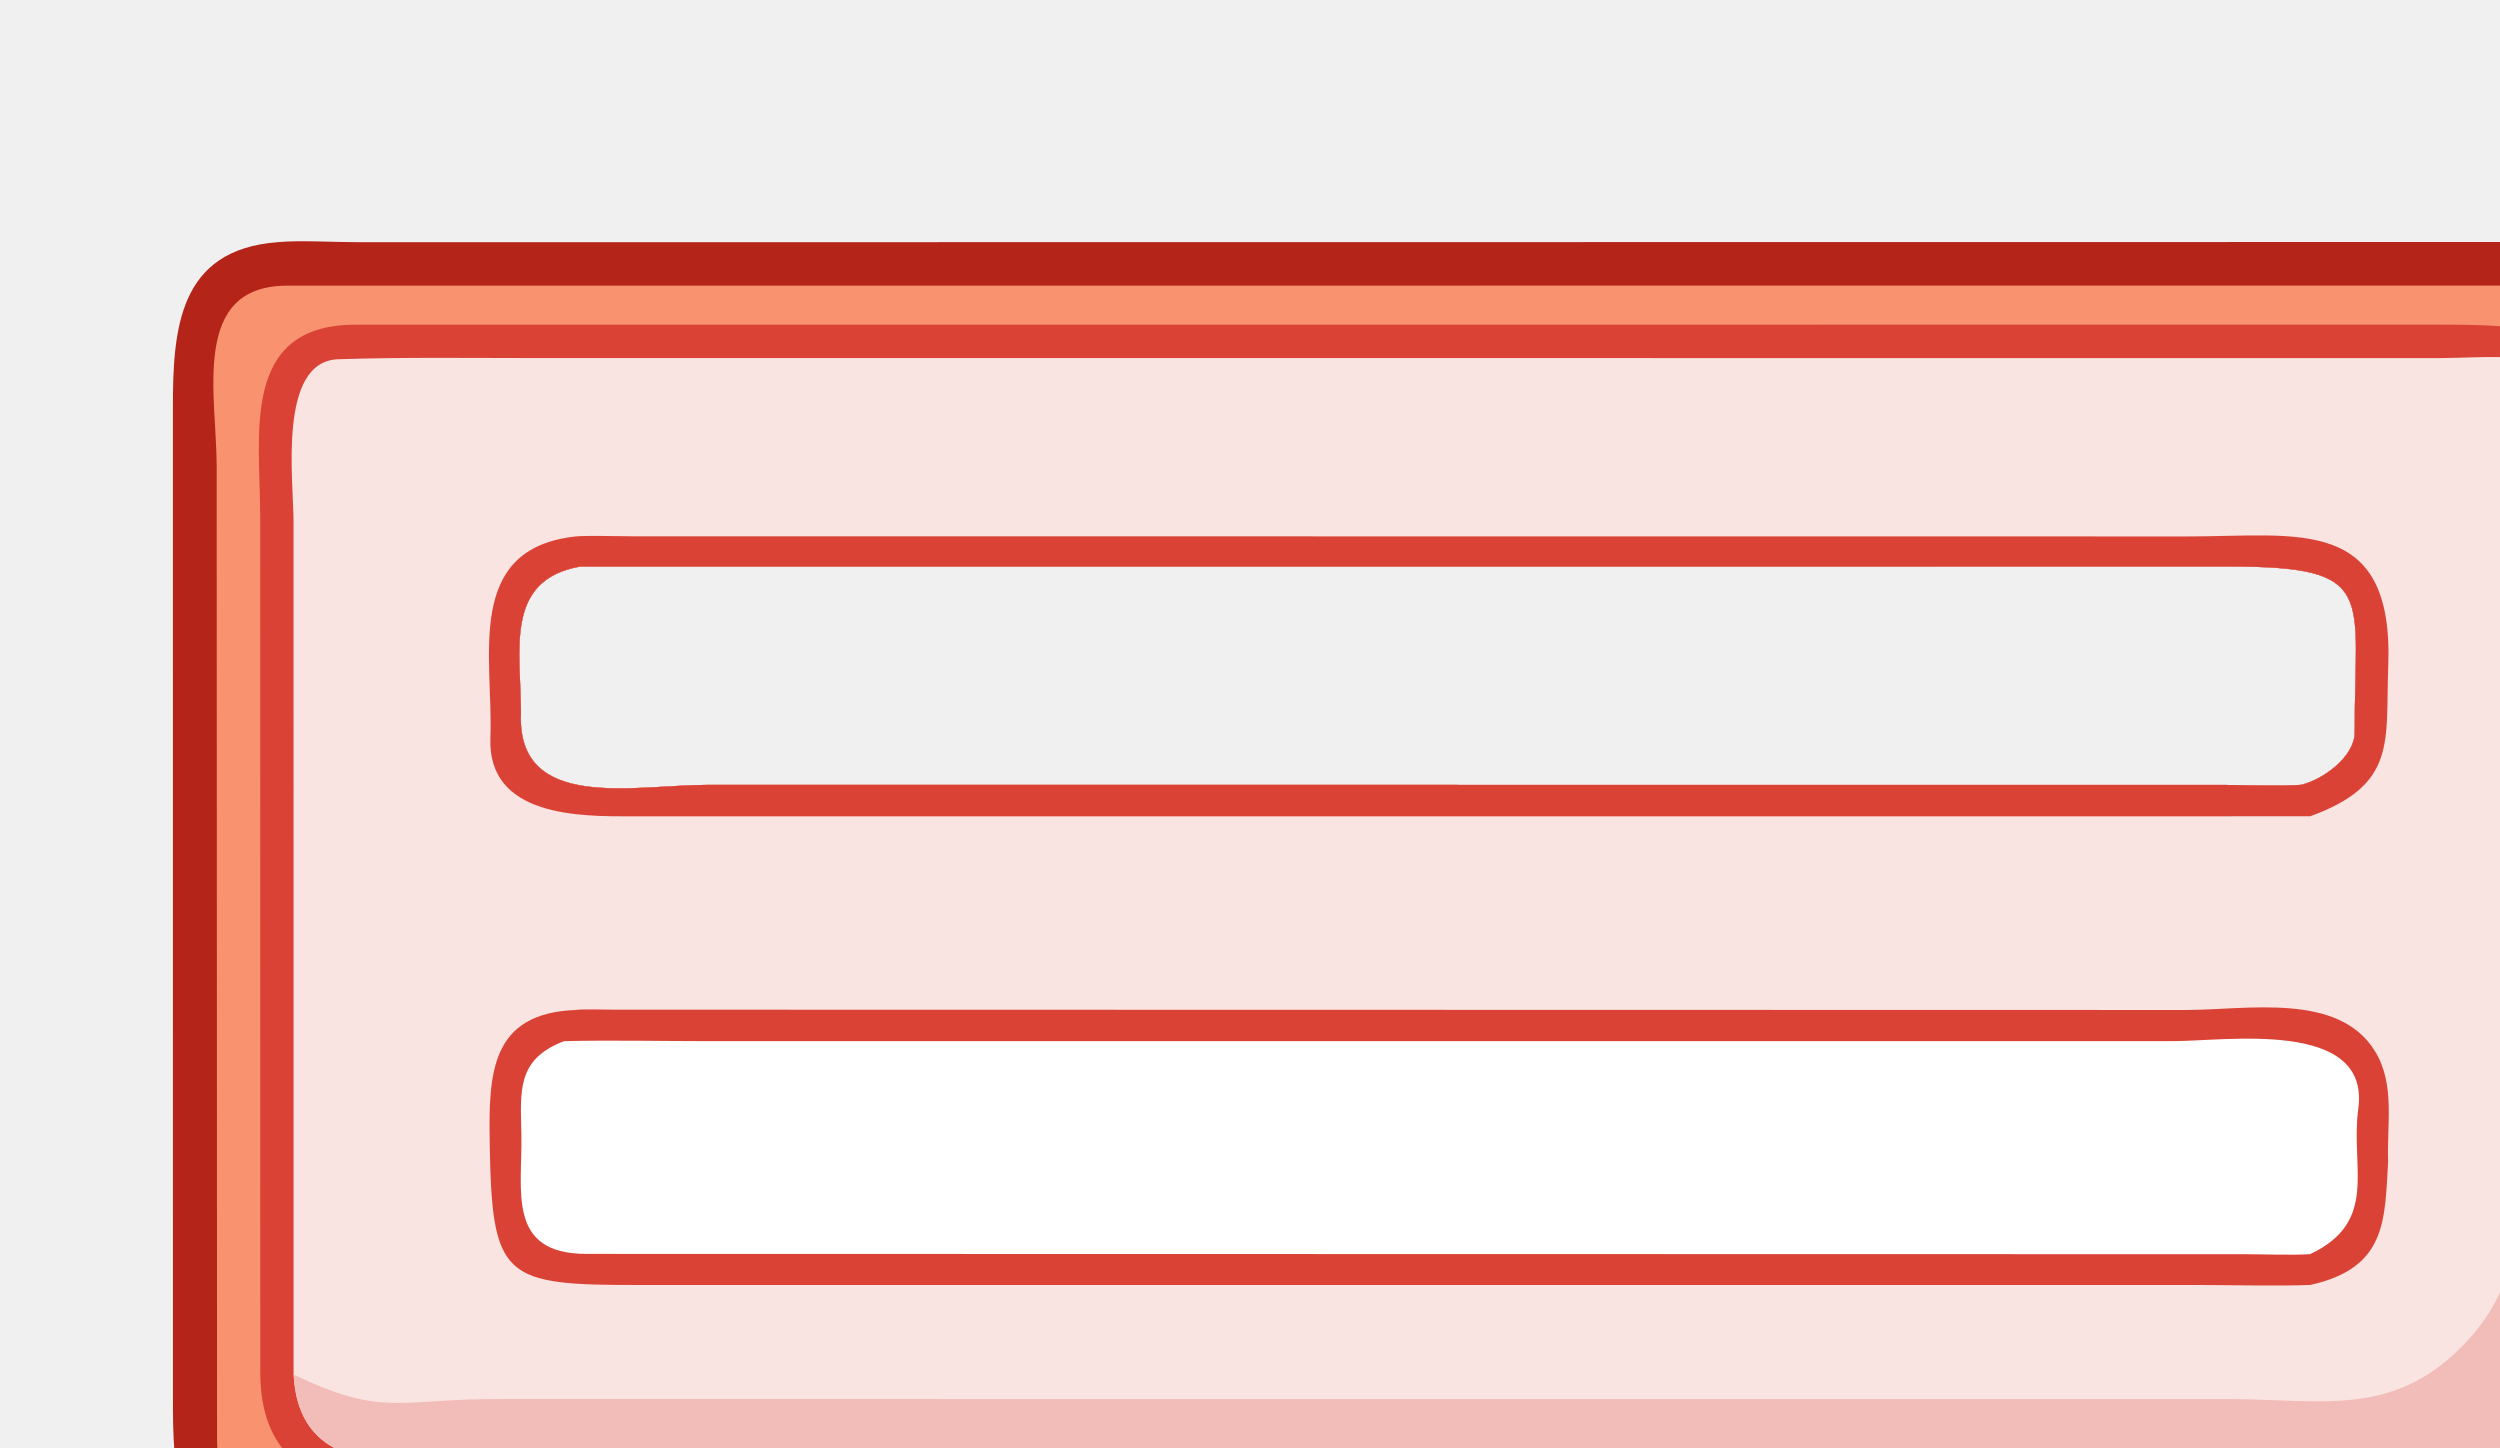
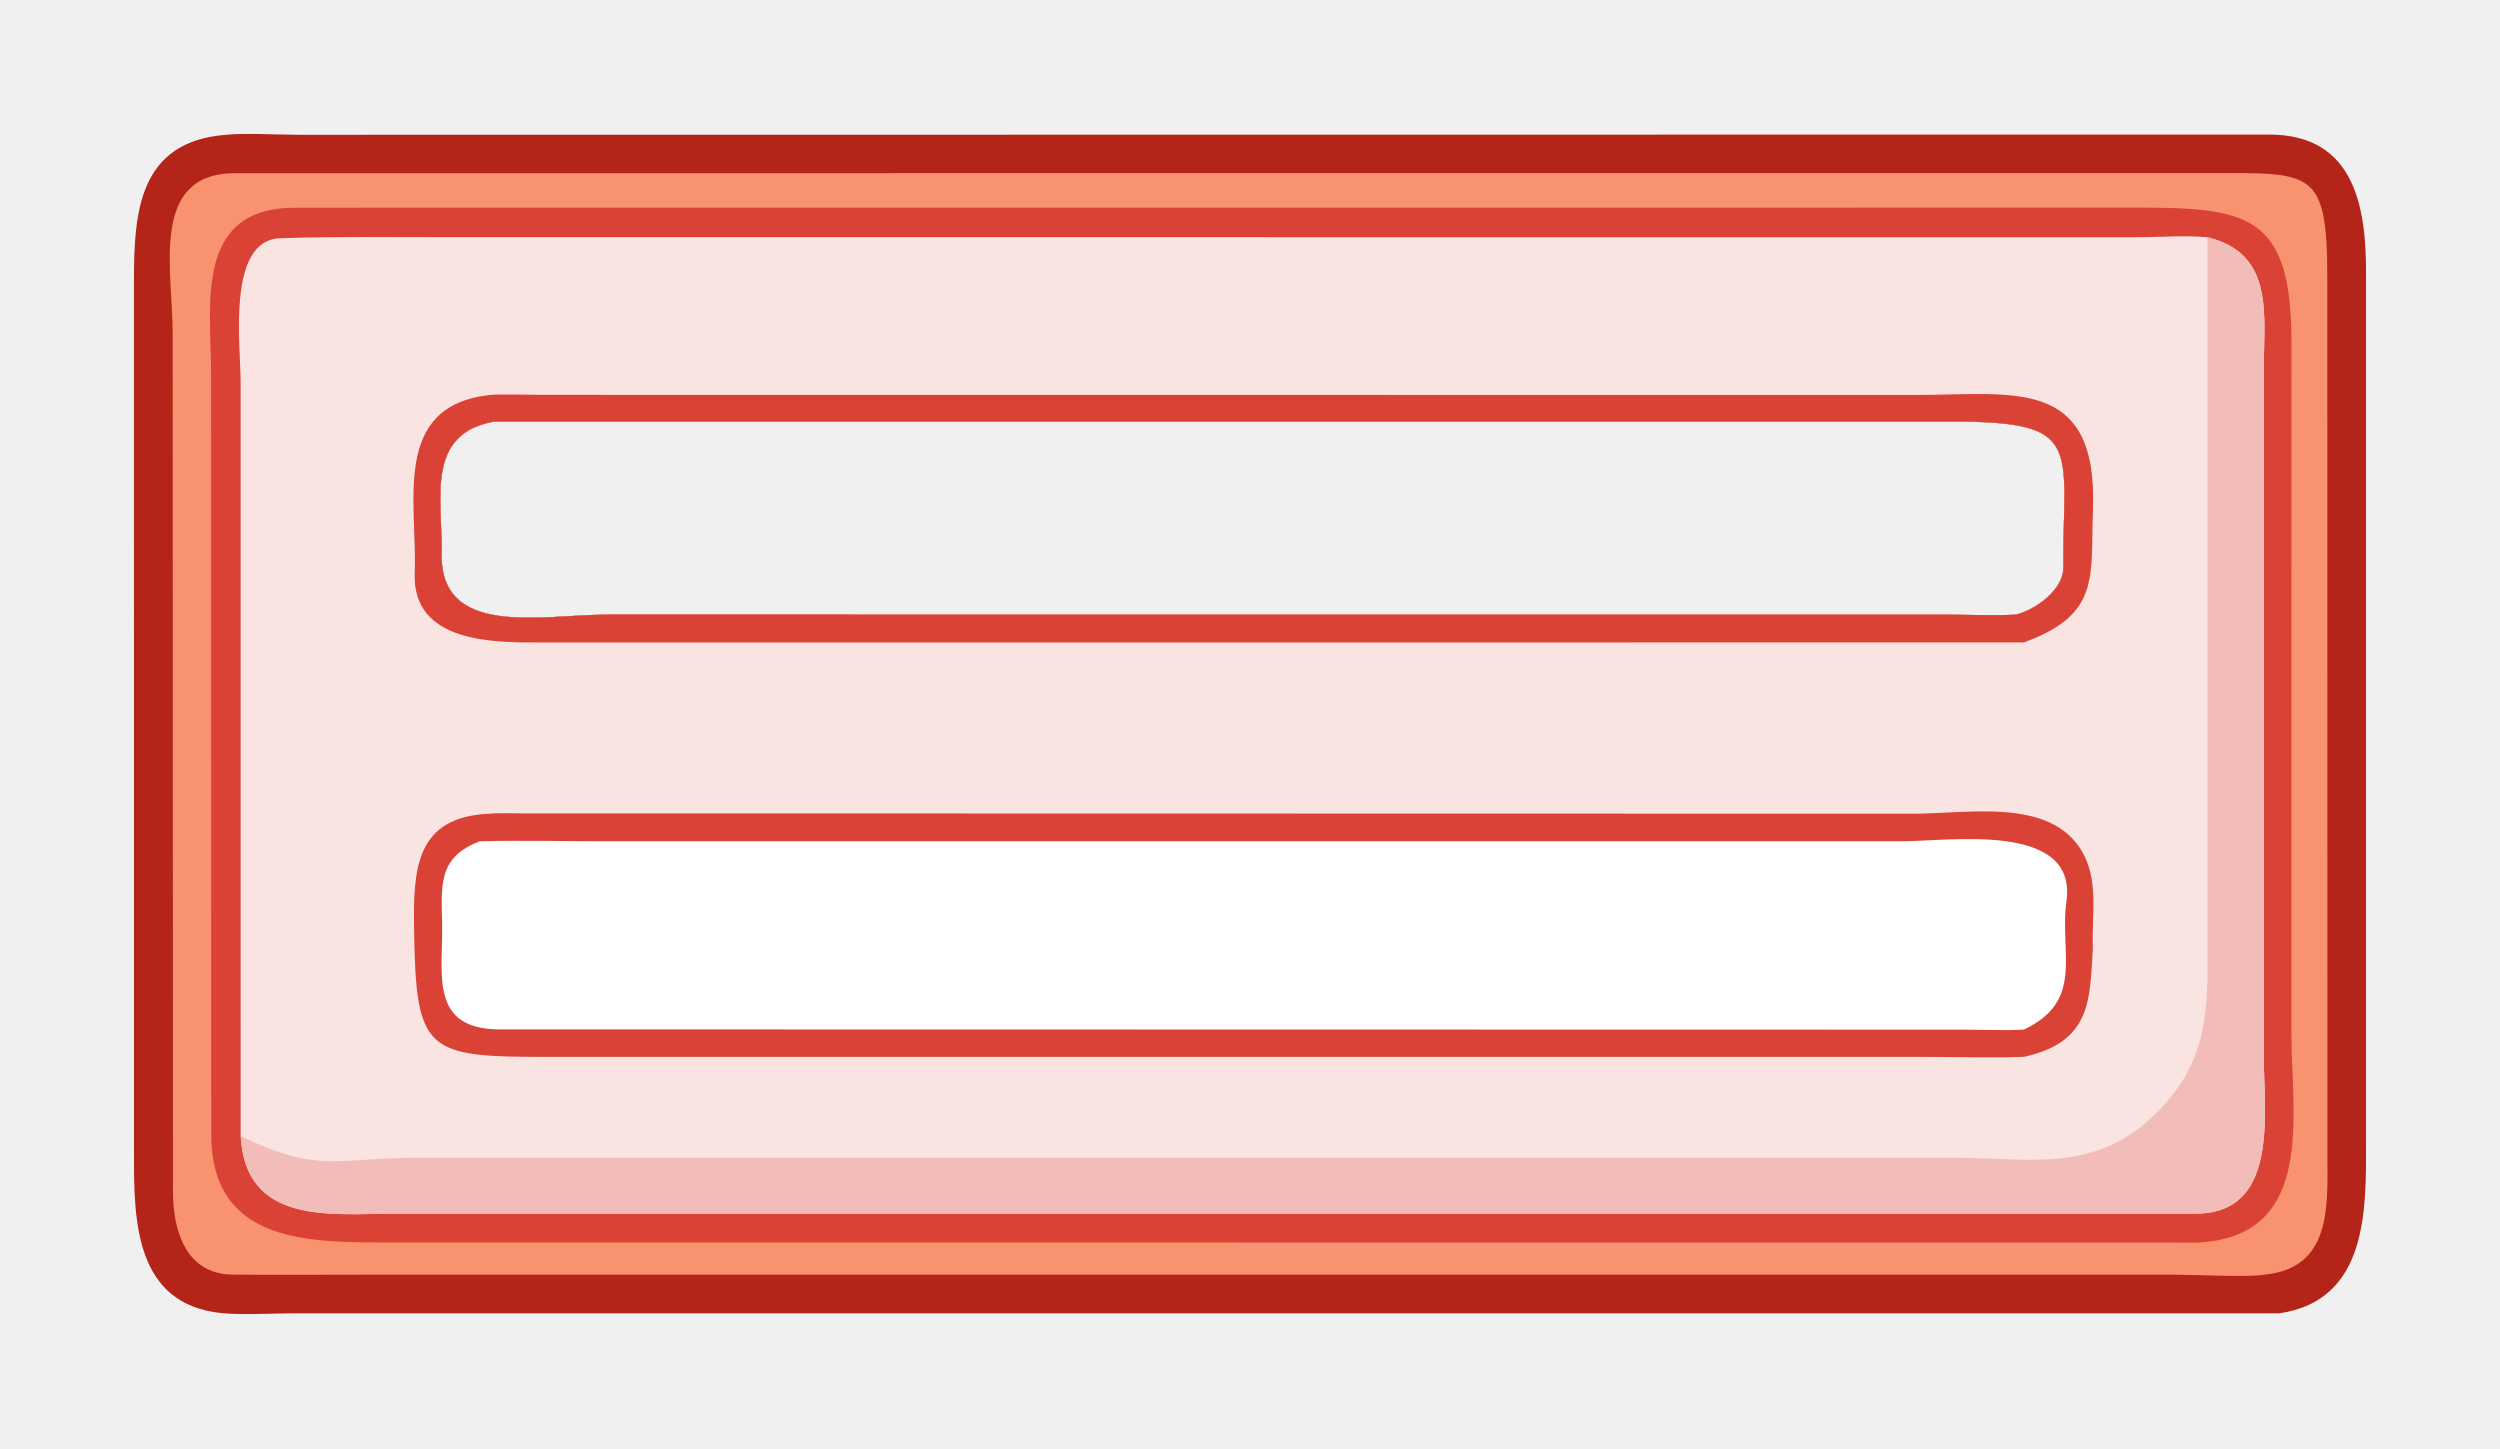
- <svg xmlns="http://www.w3.org/2000/svg" viewBox="29.66 124.34 452.87 262.3">
+ <svg xmlns="http://www.w3.org/2000/svg" viewBox="33.54 140.61 512.13 296.63">
  <path fill="#B42419" transform="matrix(1.13086 0 0 1.13086 -0.000488281 0)" d="M70.683 148.748C73.958 148.408 80.106 148.757 83.786 148.753L440.787 148.716C456.379 148.748 458.267 162.2 458.263 173.809L458.265 331.241C458.281 343.367 458.632 359.891 442.562 362.242L82.348 362.251C78.459 362.261 73.63 362.564 69.909 362.21C53.958 360.693 53.93 345.12 53.929 333.457L53.922 175.335C53.917 162.752 54.783 149.946 70.683 148.748ZM394.814 235.675C398.482 234.793 403.436 231.079 403.419 227.248C403.319 205.206 407.293 200.712 383.495 200.707L119.15 200.711C106.97 202.882 109.672 214.142 109.68 224.122C108.945 240.066 127.751 235.676 139.615 235.676L382.528 235.688C386.071 235.693 391.386 235.874 394.814 235.675Z" />
  <path fill="#F9926F" transform="matrix(1.13086 0 0 1.13086 -0.000488281 0)" d="M72.133 155.71L429.804 155.703C448.568 155.673 451.242 154.871 451.244 174.925L451.264 333.813C451.321 343.178 451.873 354.189 439.72 355.245C437.266 355.745 426.603 355.247 423.452 355.241L95.472 355.246C87.593 355.247 79.641 355.312 71.767 355.232C63.507 355.148 61.058 347.583 60.998 340.501L60.937 184.698C60.937 173.299 56.704 155.802 72.133 155.71ZM394.814 235.675C398.482 234.793 403.436 231.079 403.419 227.248C403.319 205.206 407.293 200.712 383.495 200.707L119.15 200.711C106.97 202.882 109.672 214.142 109.68 224.122C108.945 240.066 127.751 235.676 139.615 235.676L382.528 235.688C386.071 235.693 391.386 235.874 394.814 235.675Z" />
  <path fill="#DA4236" transform="matrix(1.13086 0 0 1.13086 -0.000488281 0)" d="M83.15 161.964L416.736 161.949C436.905 161.932 444.655 163.281 444.751 185.966L444.739 311.343C444.75 326.339 449.145 347.917 428.333 349.402C426.926 349.501 425.185 349.42 423.74 349.421L100.919 349.408C86.029 349.405 67.976 349.845 67.919 329.851L67.905 192.447C67.907 179.61 64.665 161.972 83.15 161.964ZM394.814 235.675C398.482 234.793 403.436 231.079 403.419 227.248C403.319 205.206 407.293 200.712 383.495 200.707L119.15 200.711C106.97 202.882 109.672 214.142 109.68 224.122C108.945 240.066 127.751 235.676 139.615 235.676L382.528 235.688C386.071 235.693 391.386 235.874 394.814 235.675Z" />
  <path fill="#FAE4E2" transform="matrix(1.13086 0 0 1.13086 -0.000488281 0)" d="M73.254 330.135L73.249 193.554C73.249 186.935 70.681 167.817 80.402 167.498C90.527 167.164 100.75 167.304 110.88 167.308L416.897 167.319C420.948 167.306 425.615 166.94 429.516 167.313C441.752 170.256 439.739 181.47 439.733 191.296L439.729 315.369C439.74 326.098 442.664 344.326 427.135 344.19L100.736 344.207C89.478 344.205 74.155 346.256 73.254 330.135ZM394.814 235.675C398.482 234.793 403.436 231.079 403.419 227.248C403.319 205.206 407.293 200.712 383.495 200.707L119.15 200.711C106.97 202.882 109.672 214.142 109.68 224.122C108.945 240.066 127.751 235.676 139.615 235.676L382.528 235.688C386.071 235.693 391.386 235.874 394.814 235.675Z" />
  <path fill="#F2BDB9" transform="matrix(1.13086 0 0 1.13086 -0.000488281 0)" d="M429.516 167.313C441.752 170.256 439.739 181.47 439.733 191.296L439.729 315.369C439.74 326.098 442.664 344.326 427.135 344.19L100.736 344.207C89.478 344.205 74.155 346.256 73.254 330.135C87.79 337.087 90.064 333.983 106.415 334.055L383.904 334.064C397.979 334.155 409.295 336.88 420.335 325.895C430.492 315.79 429.532 305.708 429.522 292.598L429.516 167.313Z" />
  <path fill="#DA4236" transform="matrix(1.13086 0 0 1.13086 -0.000488281 0)" d="M118.427 195.883C120.002 195.71 125.783 195.858 127.608 195.861L376.863 195.882C394.28 195.878 409.726 192.447 408.791 216.719C408.327 228.758 410.275 235.62 396.282 240.711L127.356 240.722C119.183 240.721 104.272 240.857 104.782 228.097C105.286 215.463 100.457 197.835 118.427 195.883ZM394.814 235.675C398.482 234.793 403.436 231.079 403.419 227.248C403.319 205.206 407.293 200.712 383.495 200.707L119.15 200.711C106.97 202.882 109.672 214.142 109.68 224.122C108.945 240.066 127.751 235.676 139.615 235.676L382.528 235.688C386.071 235.693 391.386 235.874 394.814 235.675Z" />
  <path fill="#DA4236" transform="matrix(1.13086 0 0 1.13086 -0.000488281 0)" d="M118.427 271.735C119.252 271.576 123.391 271.678 124.435 271.686L376.309 271.737C386.282 271.734 400.847 268.827 406.687 278.368C409.937 283.678 408.545 290.129 408.771 296.069C408.215 305.412 408.566 313.079 396.282 315.785C390.681 315.989 383.708 315.789 377.998 315.788L128.92 315.789C106.764 315.82 105.008 314.955 104.672 292.782C104.506 281.847 104.857 272.263 118.427 271.735Z" />
  <path fill="white" transform="matrix(1.13086 0 0 1.13086 -0.000488281 0)" d="M116.588 276.731C123.958 276.549 132.136 276.728 139.561 276.73L374.352 276.727C382.792 276.727 405.976 273.127 403.991 287.578C402.694 297.021 407.355 305.605 396.282 310.845C393.565 311.038 388.732 310.862 385.817 310.859L120.088 310.808C107.379 310.767 109.907 300.709 109.75 291.762C109.63 284.891 108.87 279.642 116.588 276.731Z" />
</svg>
